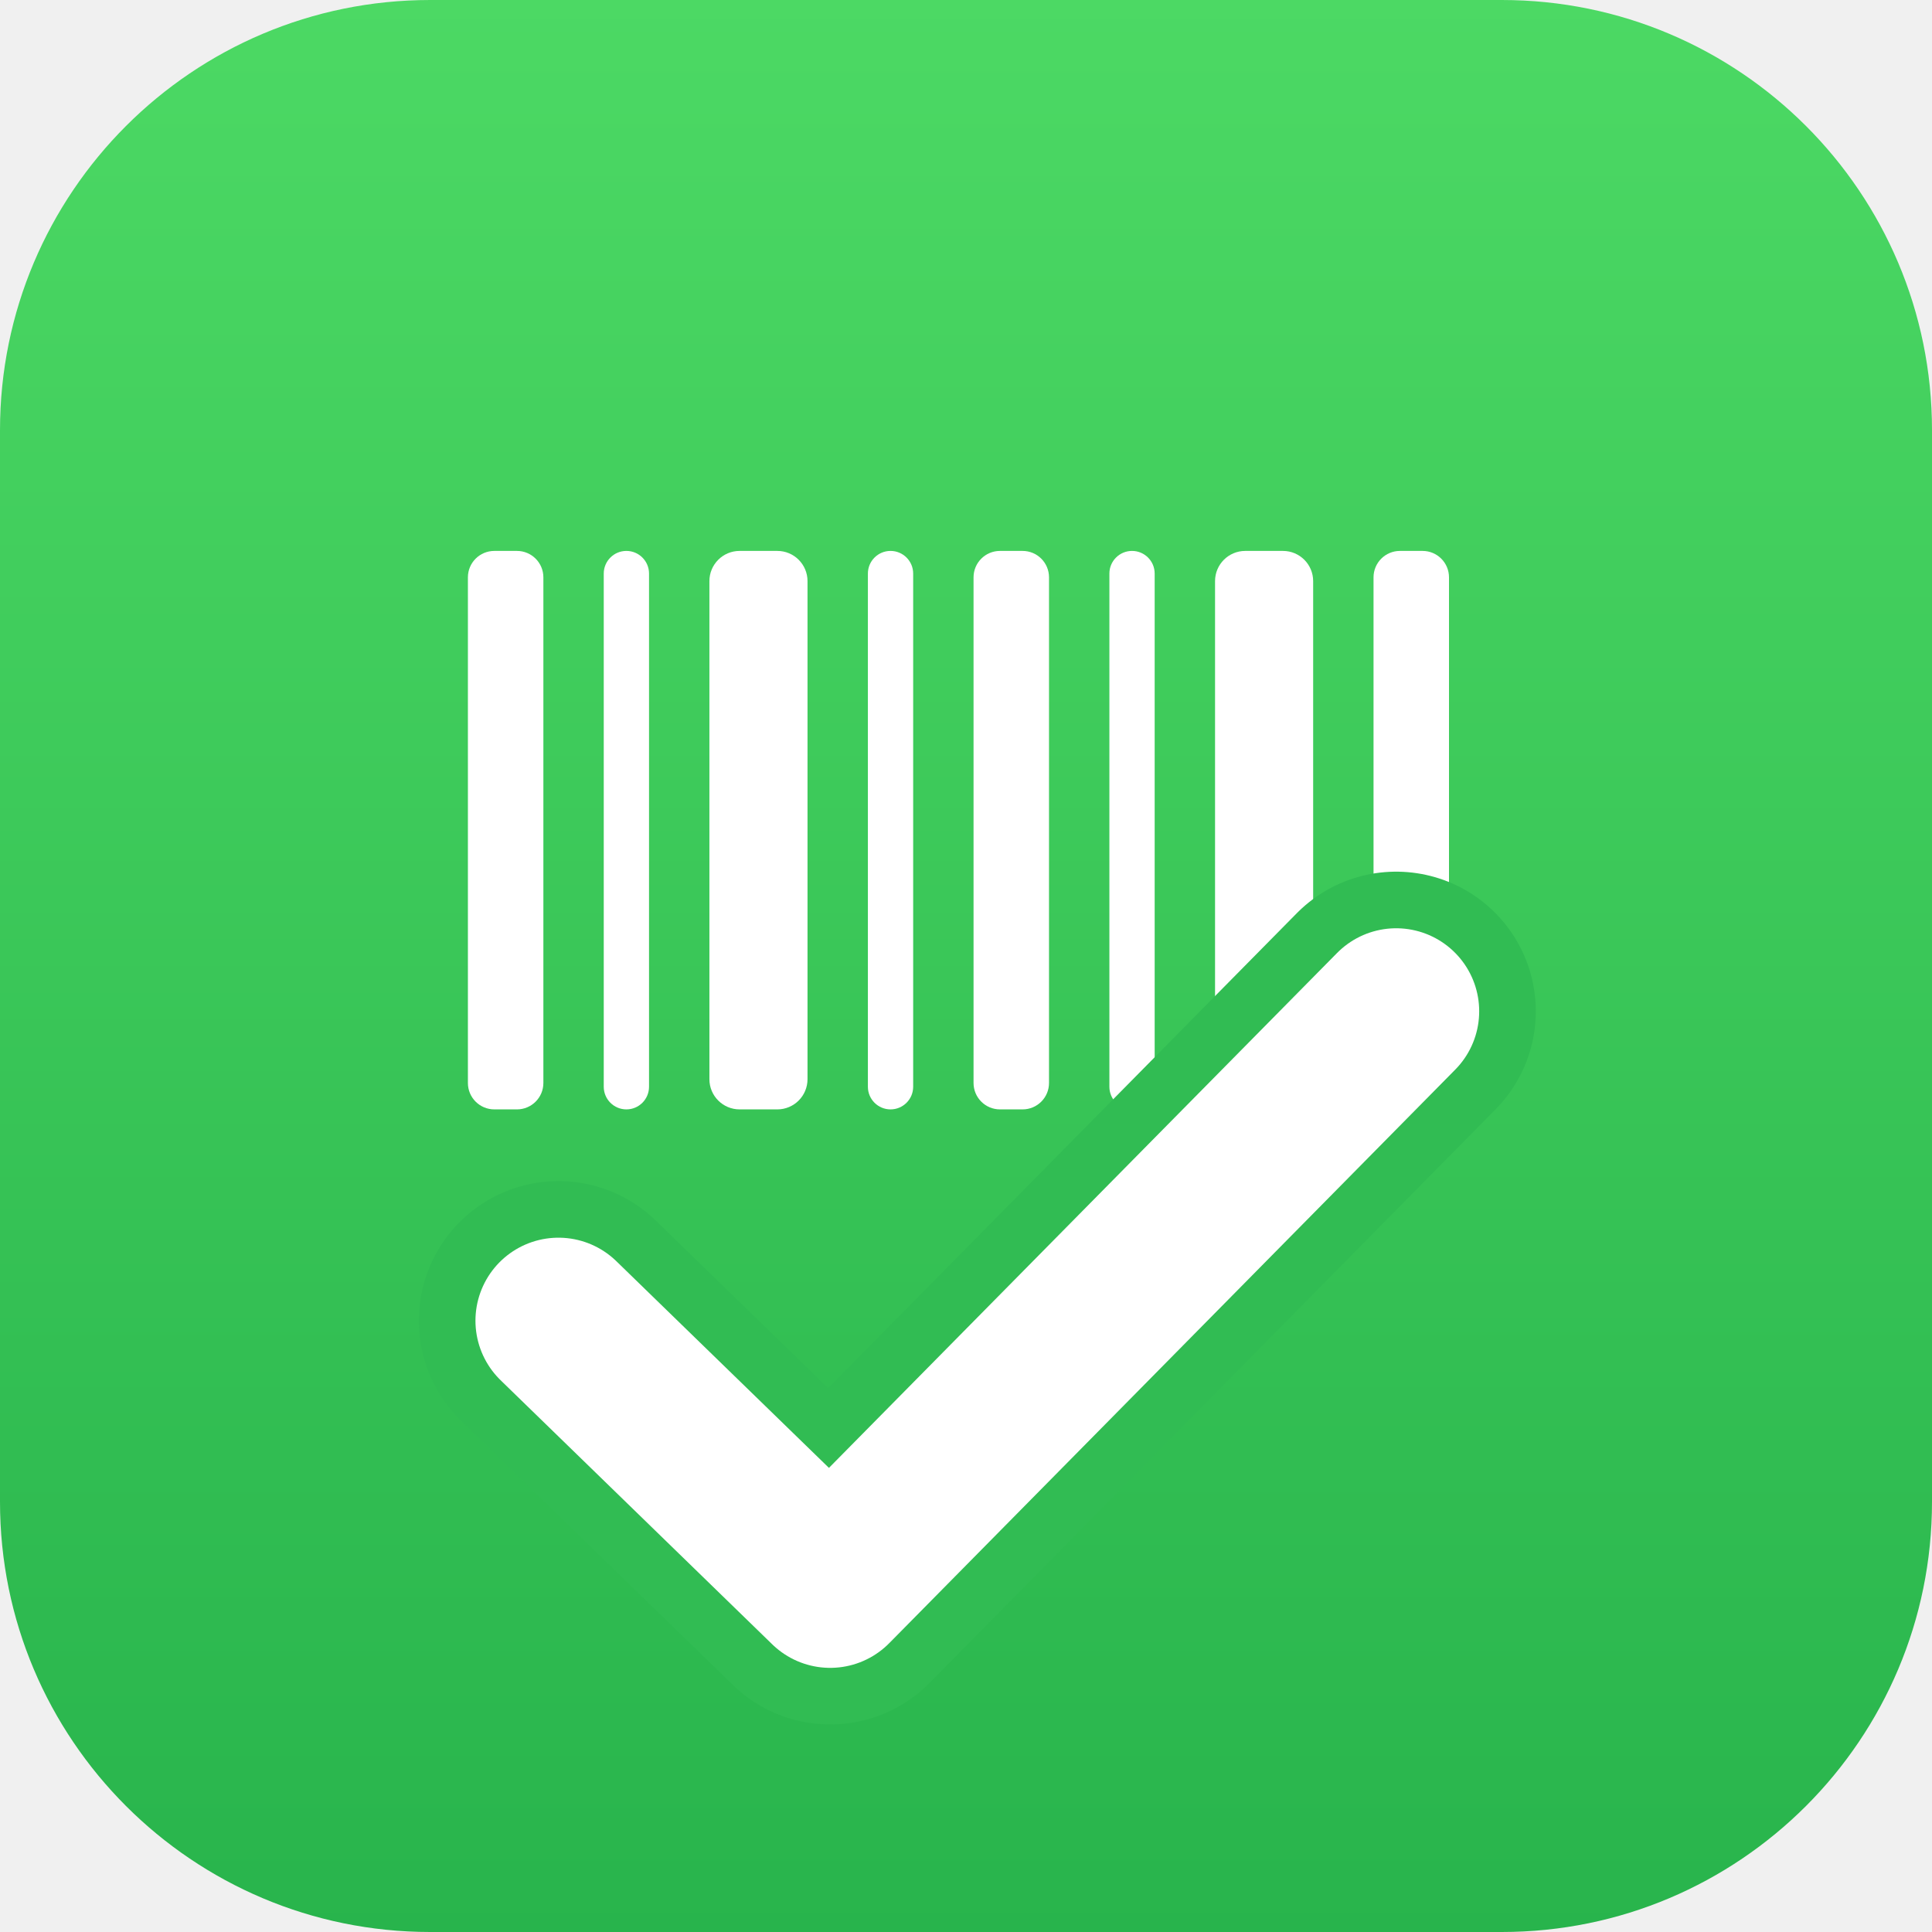
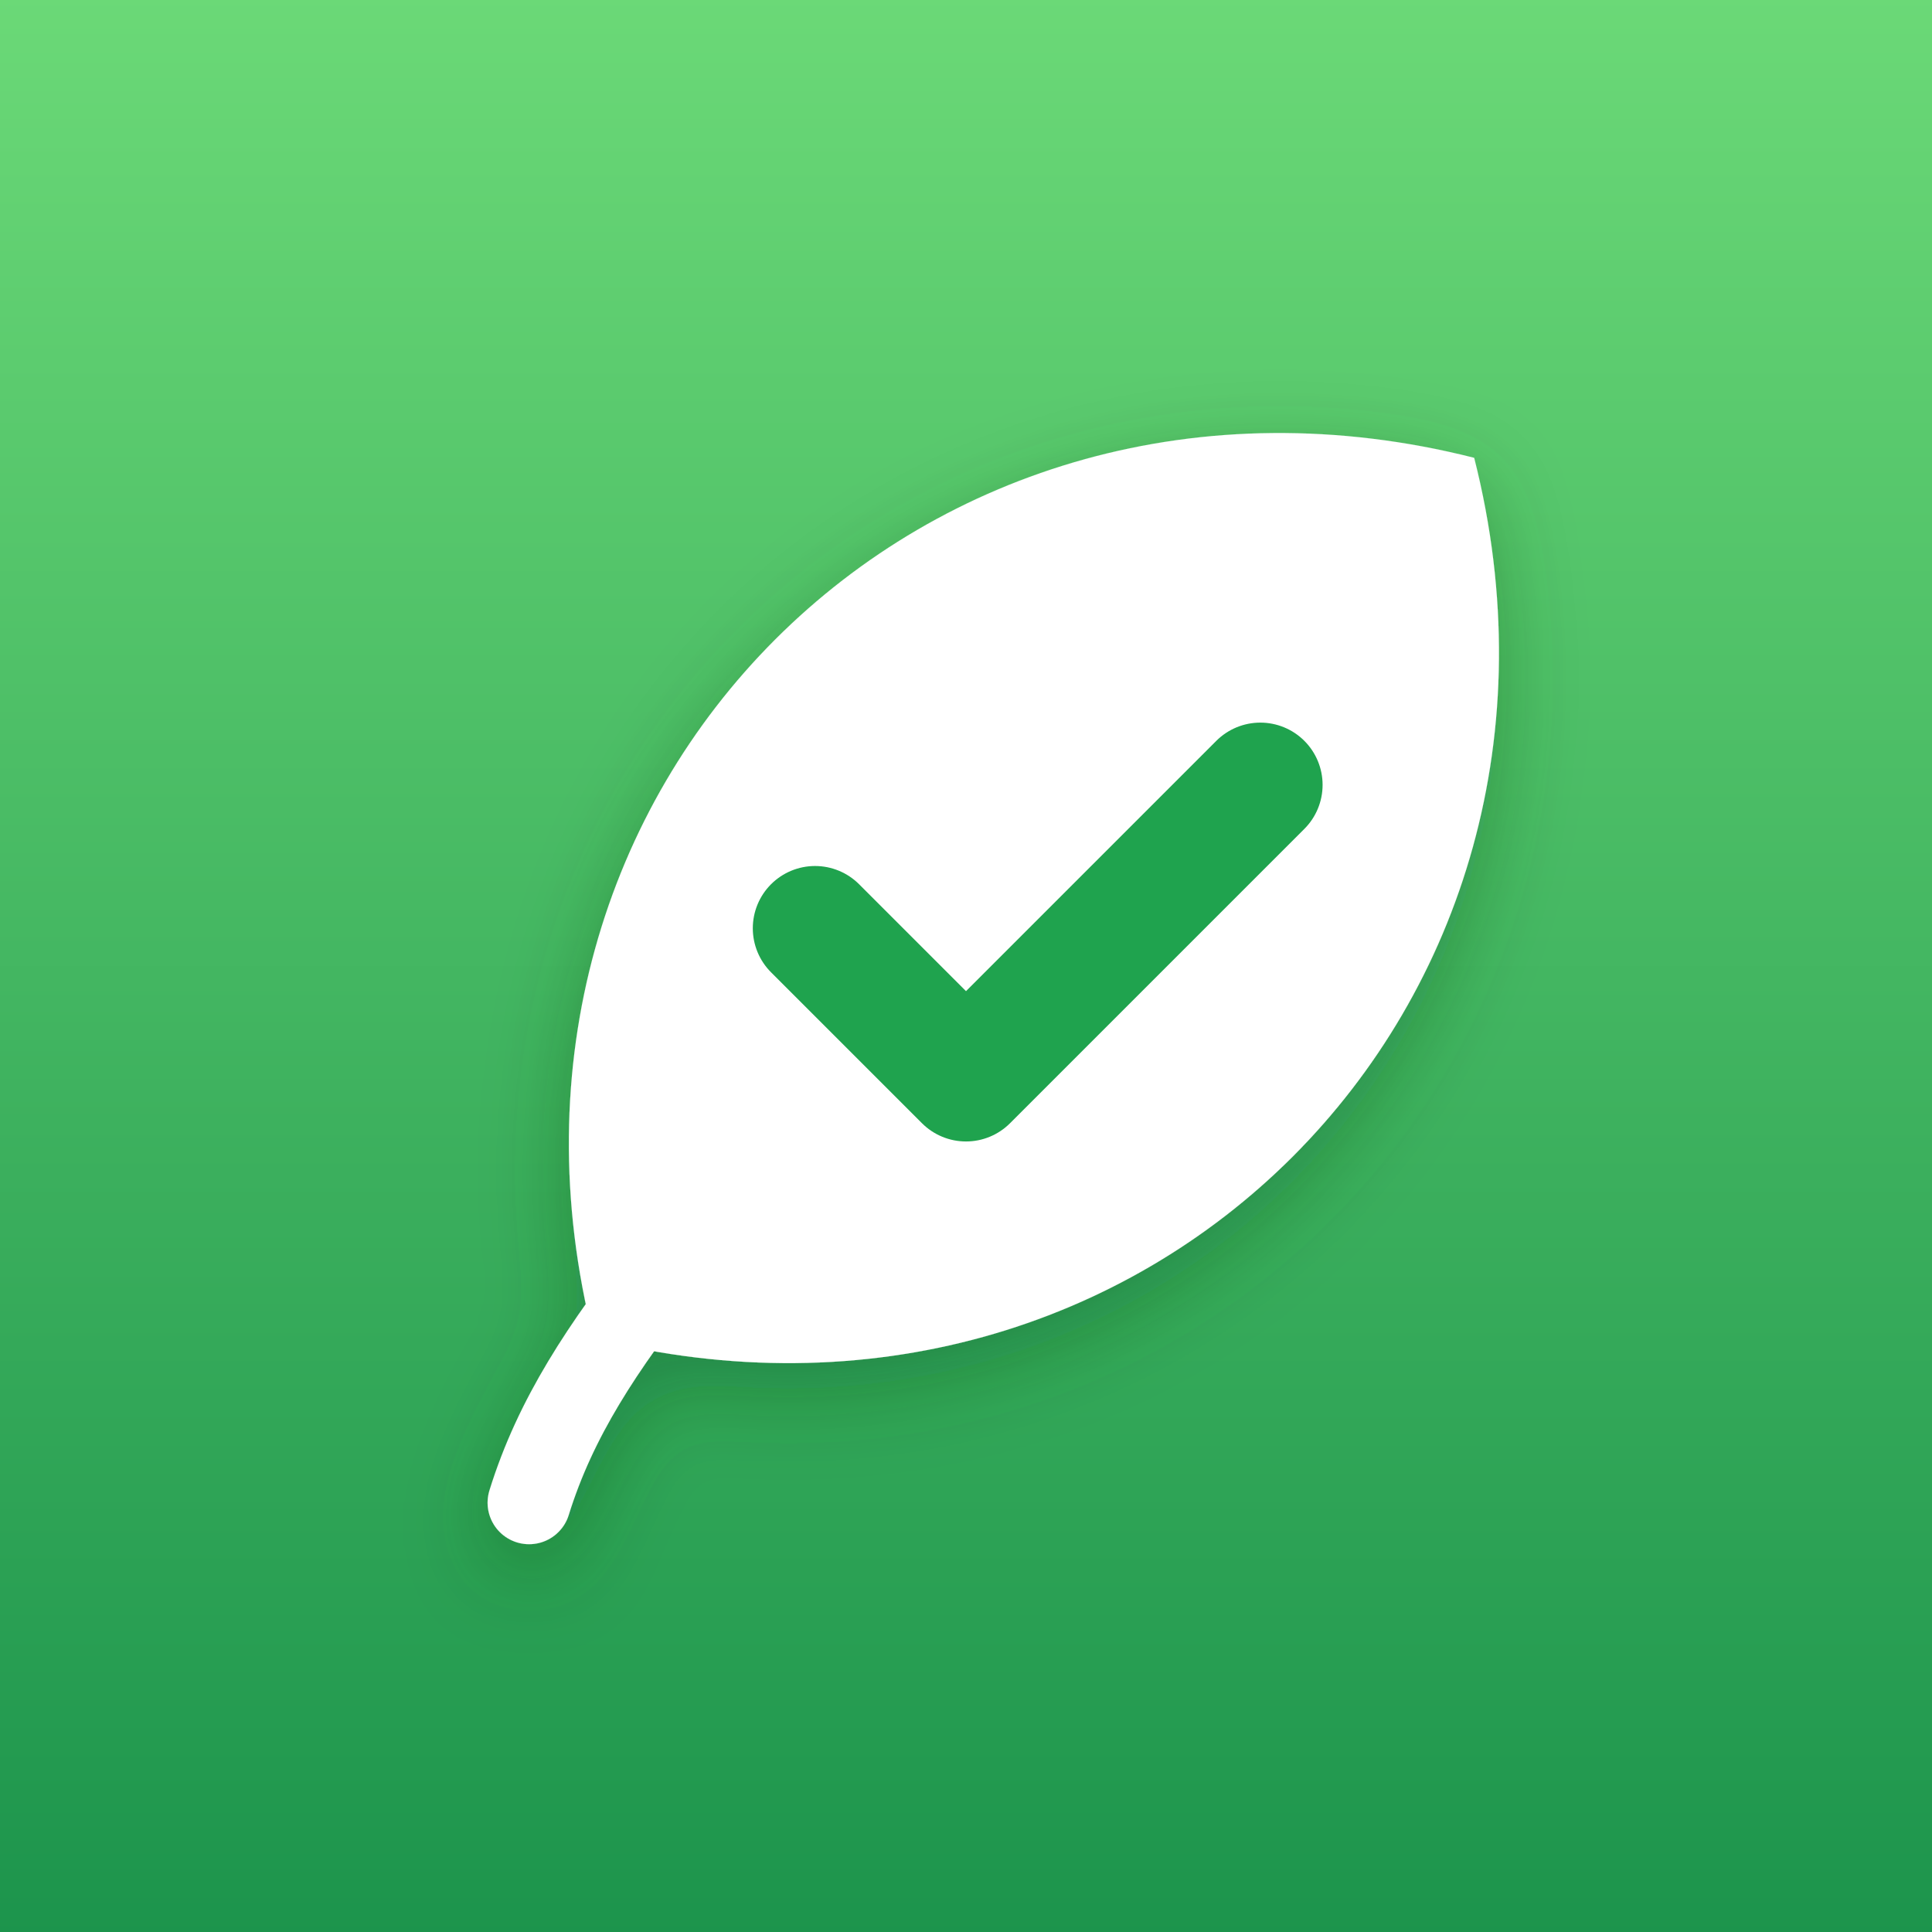
- <svg xmlns="http://www.w3.org/2000/svg" viewBox="0 0 512 512" role="img" aria-label="VeganCheck">
+ <svg xmlns="http://www.w3.org/2000/svg" viewBox="0 0 1024 1024" width="1024" height="1024">
  <defs>
-     <linearGradient id="g" x1="0" y1="0" x2="0" y2="1">
-       <stop offset="0" stop-color="#4cd964" />
-       <stop offset="1" stop-color="#28b44c" />
+     <linearGradient id="bg" x1="0" y1="0" x2="0" y2="1">
+       <stop offset="0" stop-color="#6bd977" />
+       <stop offset="1" stop-color="#1c944c" />
    </linearGradient>
+     <filter id="shadow" x="-20%" y="-20%" width="140%" height="140%">
+       <feDropShadow dx="0" dy="14" stdDeviation="22" flood-color="#0b4a24" flood-opacity=".35" />
+     </filter>
  </defs>
-   <rect width="512" height="512" rx="114" fill="url(#g)" />
-   <g fill="#ffffff">
-     <rect x="124" y="146" width="20" height="148" rx="7" />
-     <rect x="160" y="146" width="12" height="148" rx="6" />
-     <rect x="188" y="146" width="26" height="148" rx="8" />
-     <rect x="230" y="146" width="12" height="148" rx="6" />
-     <rect x="258" y="146" width="20" height="148" rx="7" />
-     <rect x="294" y="146" width="12" height="148" rx="6" />
-     <rect x="322" y="146" width="26" height="148" rx="8" />
-     <rect x="364" y="146" width="20" height="148" rx="7" />
+   <rect width="1024" height="1024" fill="url(#bg)" />
+   <g filter="url(#shadow)">
+     <g transform="translate(548 476) rotate(-45) scale(1.1)">
+       <path fill="#ffffff" d="M -300 0 C -160 -235, 160 -235, 300 0 C 160 235, -160 235, -300 0 Z" />
+       <path fill="none" stroke="#ffffff" stroke-width="40" stroke-linecap="round" d="M -250 0 C -300 6, -340 14, -378 34" />
+     </g>
  </g>
-   <path d="M148 350 l72 70 l150 -152" fill="none" stroke="#31bc53" stroke-width="74" stroke-linecap="round" stroke-linejoin="round" />
-   <path d="M148 350 l72 70 l150 -152" fill="none" stroke="#ffffff" stroke-width="44" stroke-linecap="round" stroke-linejoin="round" />
+   <path fill="none" stroke="#1fa34e" stroke-width="66" stroke-linecap="round" stroke-linejoin="round" d="M 432 492 L 512 572 L 668 416" />
</svg>
